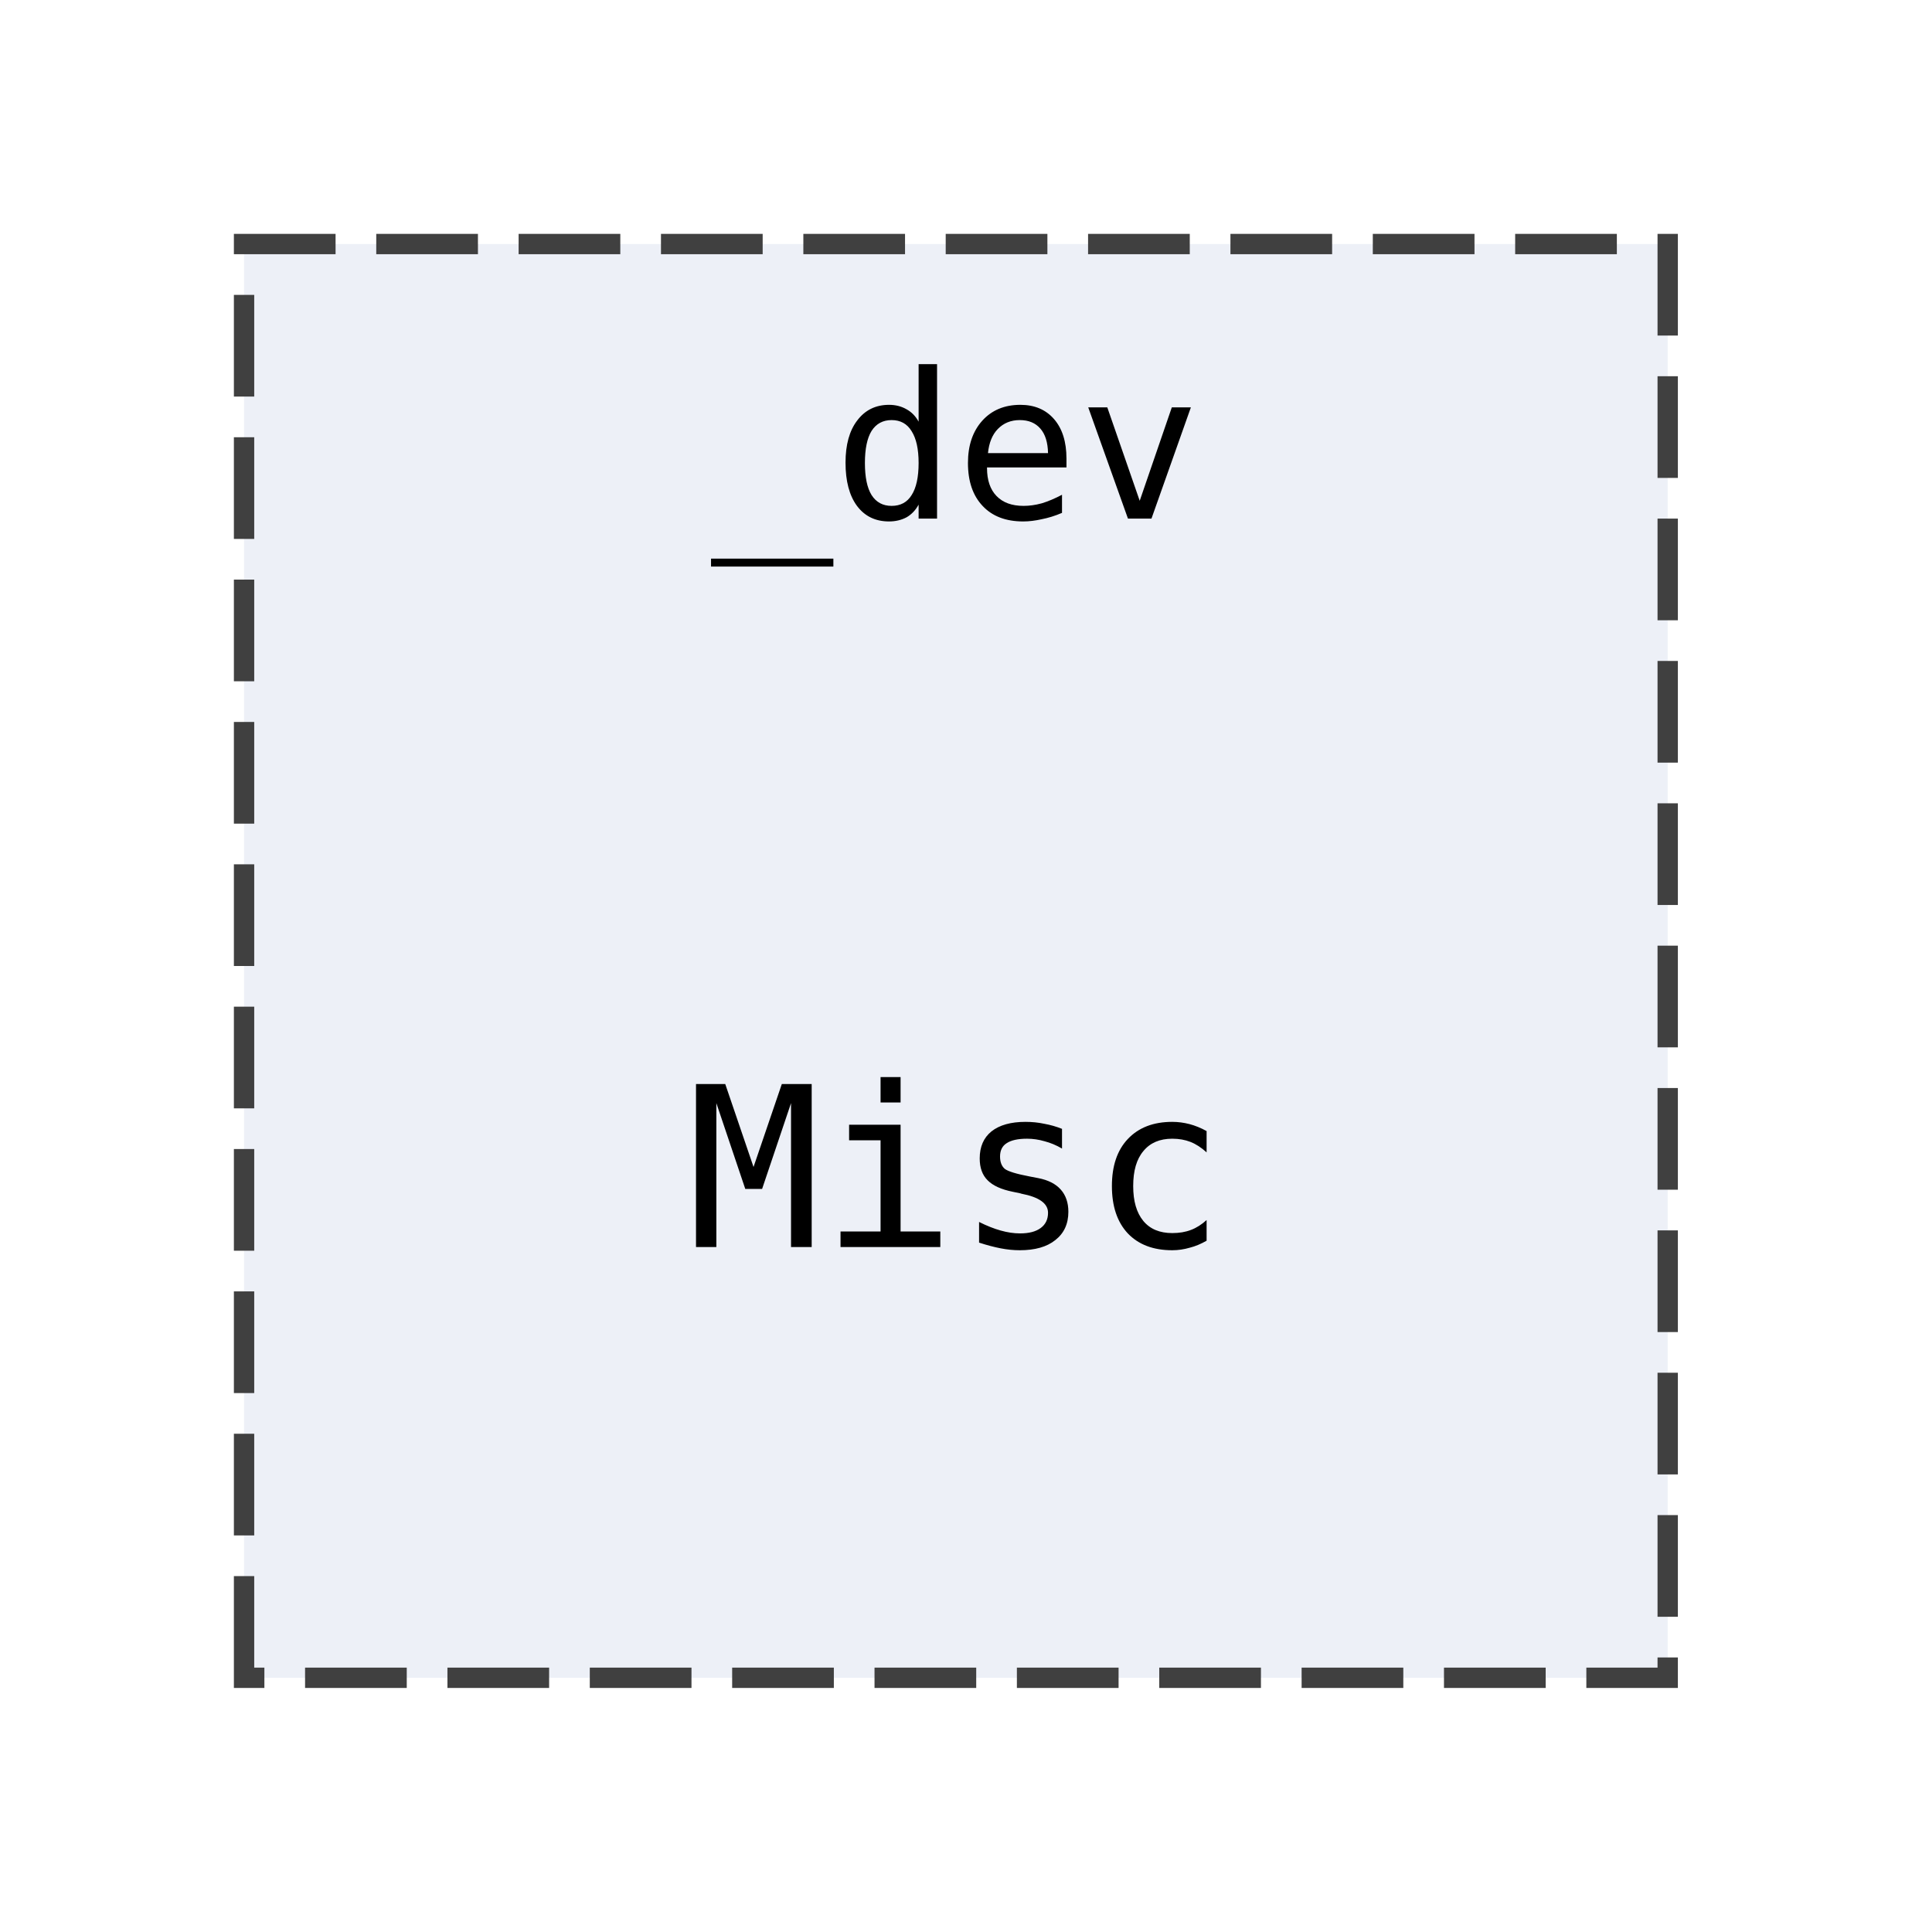
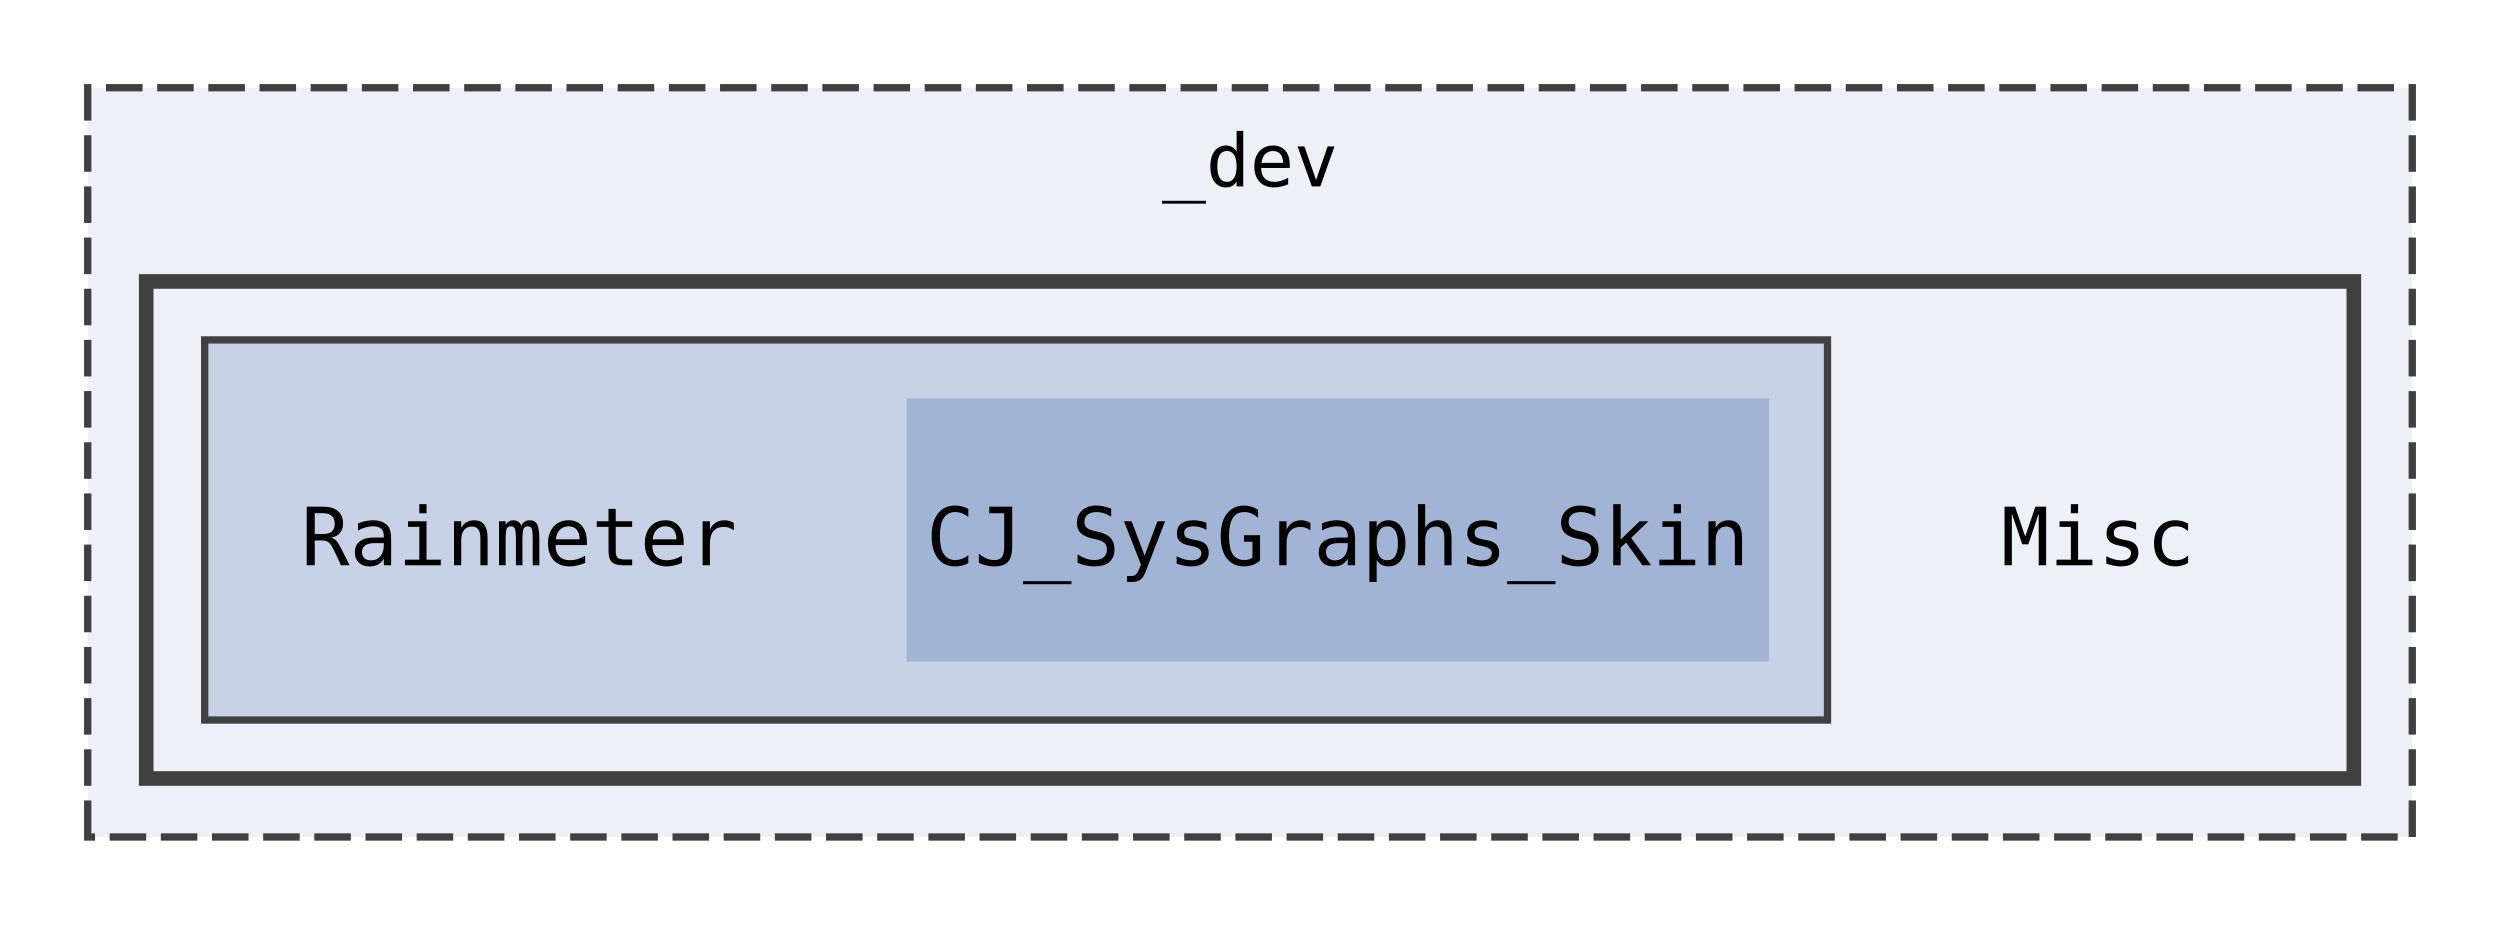
- <svg xmlns="http://www.w3.org/2000/svg" xmlns:xlink="http://www.w3.org/1999/xlink" width="94pt" height="95pt" viewBox="0.00 0.00 94.00 95.00">
-   <g id="graph0" class="graph" transform="scale(1 1) rotate(0) translate(4 90.5)">
+ <svg xmlns="http://www.w3.org/2000/svg" xmlns:xlink="http://www.w3.org/1999/xlink" width="342pt" height="127pt" viewBox="0.00 0.00 342.00 127.00">
+   <g id="graph0" class="graph" transform="scale(1 1) rotate(0) translate(4 122.5)">
    <g id="clust1" class="cluster">
      <g id="a_clust1">
        <a xlink:href="dir_e8682e6b45a0e2ee90af57dcd14e4155.html" target="_top" xlink:title="_dev">
-           <polygon fill="#edf0f7" stroke="#404040" stroke-dasharray="5,2" points="8,-8 8,-78.5 78,-78.5 78,-8 8,-8" />
-           <text xml:space="preserve" text-anchor="middle" x="43" y="-65" font-family="Consolas" font-size="10.00">_dev</text>
+           <polygon fill="#edf0f7" stroke="#404040" stroke-dasharray="5,2" points="8,-8 8,-110.5 326,-110.5 326,-8 8,-8" />
+           <text xml:space="preserve" text-anchor="middle" x="167" y="-97" font-family="Consolas" font-size="10.00">_dev</text>
+         </a>
+       </g>
+     </g>
+     <g id="clust2" class="cluster">
+       <g id="a_clust2">
+         <a xlink:href="dir_e9d6267212bd1365745edc1fbd7c36f5.html" target="_top">
+           <polygon fill="#edf0f7" stroke="#404040" stroke-width="2" points="16,-16 16,-84 318,-84 318,-16 16,-16" />
+         </a>
+       </g>
+     </g>
+     <g id="clust3" class="cluster">
+       <g id="a_clust3">
+         <a xlink:href="dir_2a49c9535b6897f4003fe86e21dd31eb.html" target="_top">
+           <polygon fill="#c8d2e7" stroke="#404040" points="24,-24 24,-76 246,-76 246,-24 24,-24" />
        </a>
      </g>
    </g>
    <g id="node1" class="node">
-       <g id="a_node1">
-         <a xlink:href="dir_e9d6267212bd1365745edc1fbd7c36f5.html" target="_top" xlink:title="Misc">
-           <polygon fill="#edf0f7" stroke="none" stroke-width="2" points="70,-52 16,-52 16,-16 70,-16 70,-52" />
-           <text xml:space="preserve" text-anchor="middle" x="43" y="-29.18" font-family="Consolas" font-size="11.00">Misc</text>
+       <text xml:space="preserve" text-anchor="middle" x="283" y="-45.17" font-family="Consolas" font-size="11.00">Misc</text>
+     </g>
+     <g id="node2" class="node">
+       <text xml:space="preserve" text-anchor="middle" x="67" y="-45.17" font-family="Consolas" font-size="11.00">Rainmeter</text>
+     </g>
+     <g id="node3" class="node">
+       <g id="a_node3">
+         <a xlink:href="dir_6e14fa5e185e5223d1fe5dc40293b7c7.html" target="_top" xlink:title="CJ_SysGraphs_Skin">
+           <polygon fill="#a2b4d6" stroke="none" points="238,-68 120,-68 120,-32 238,-32 238,-68" />
+           <text xml:space="preserve" text-anchor="middle" x="179" y="-45.17" font-family="Consolas" font-size="11.00">CJ_SysGraphs_Skin</text>
        </a>
      </g>
    </g>
  </g>
</svg>
